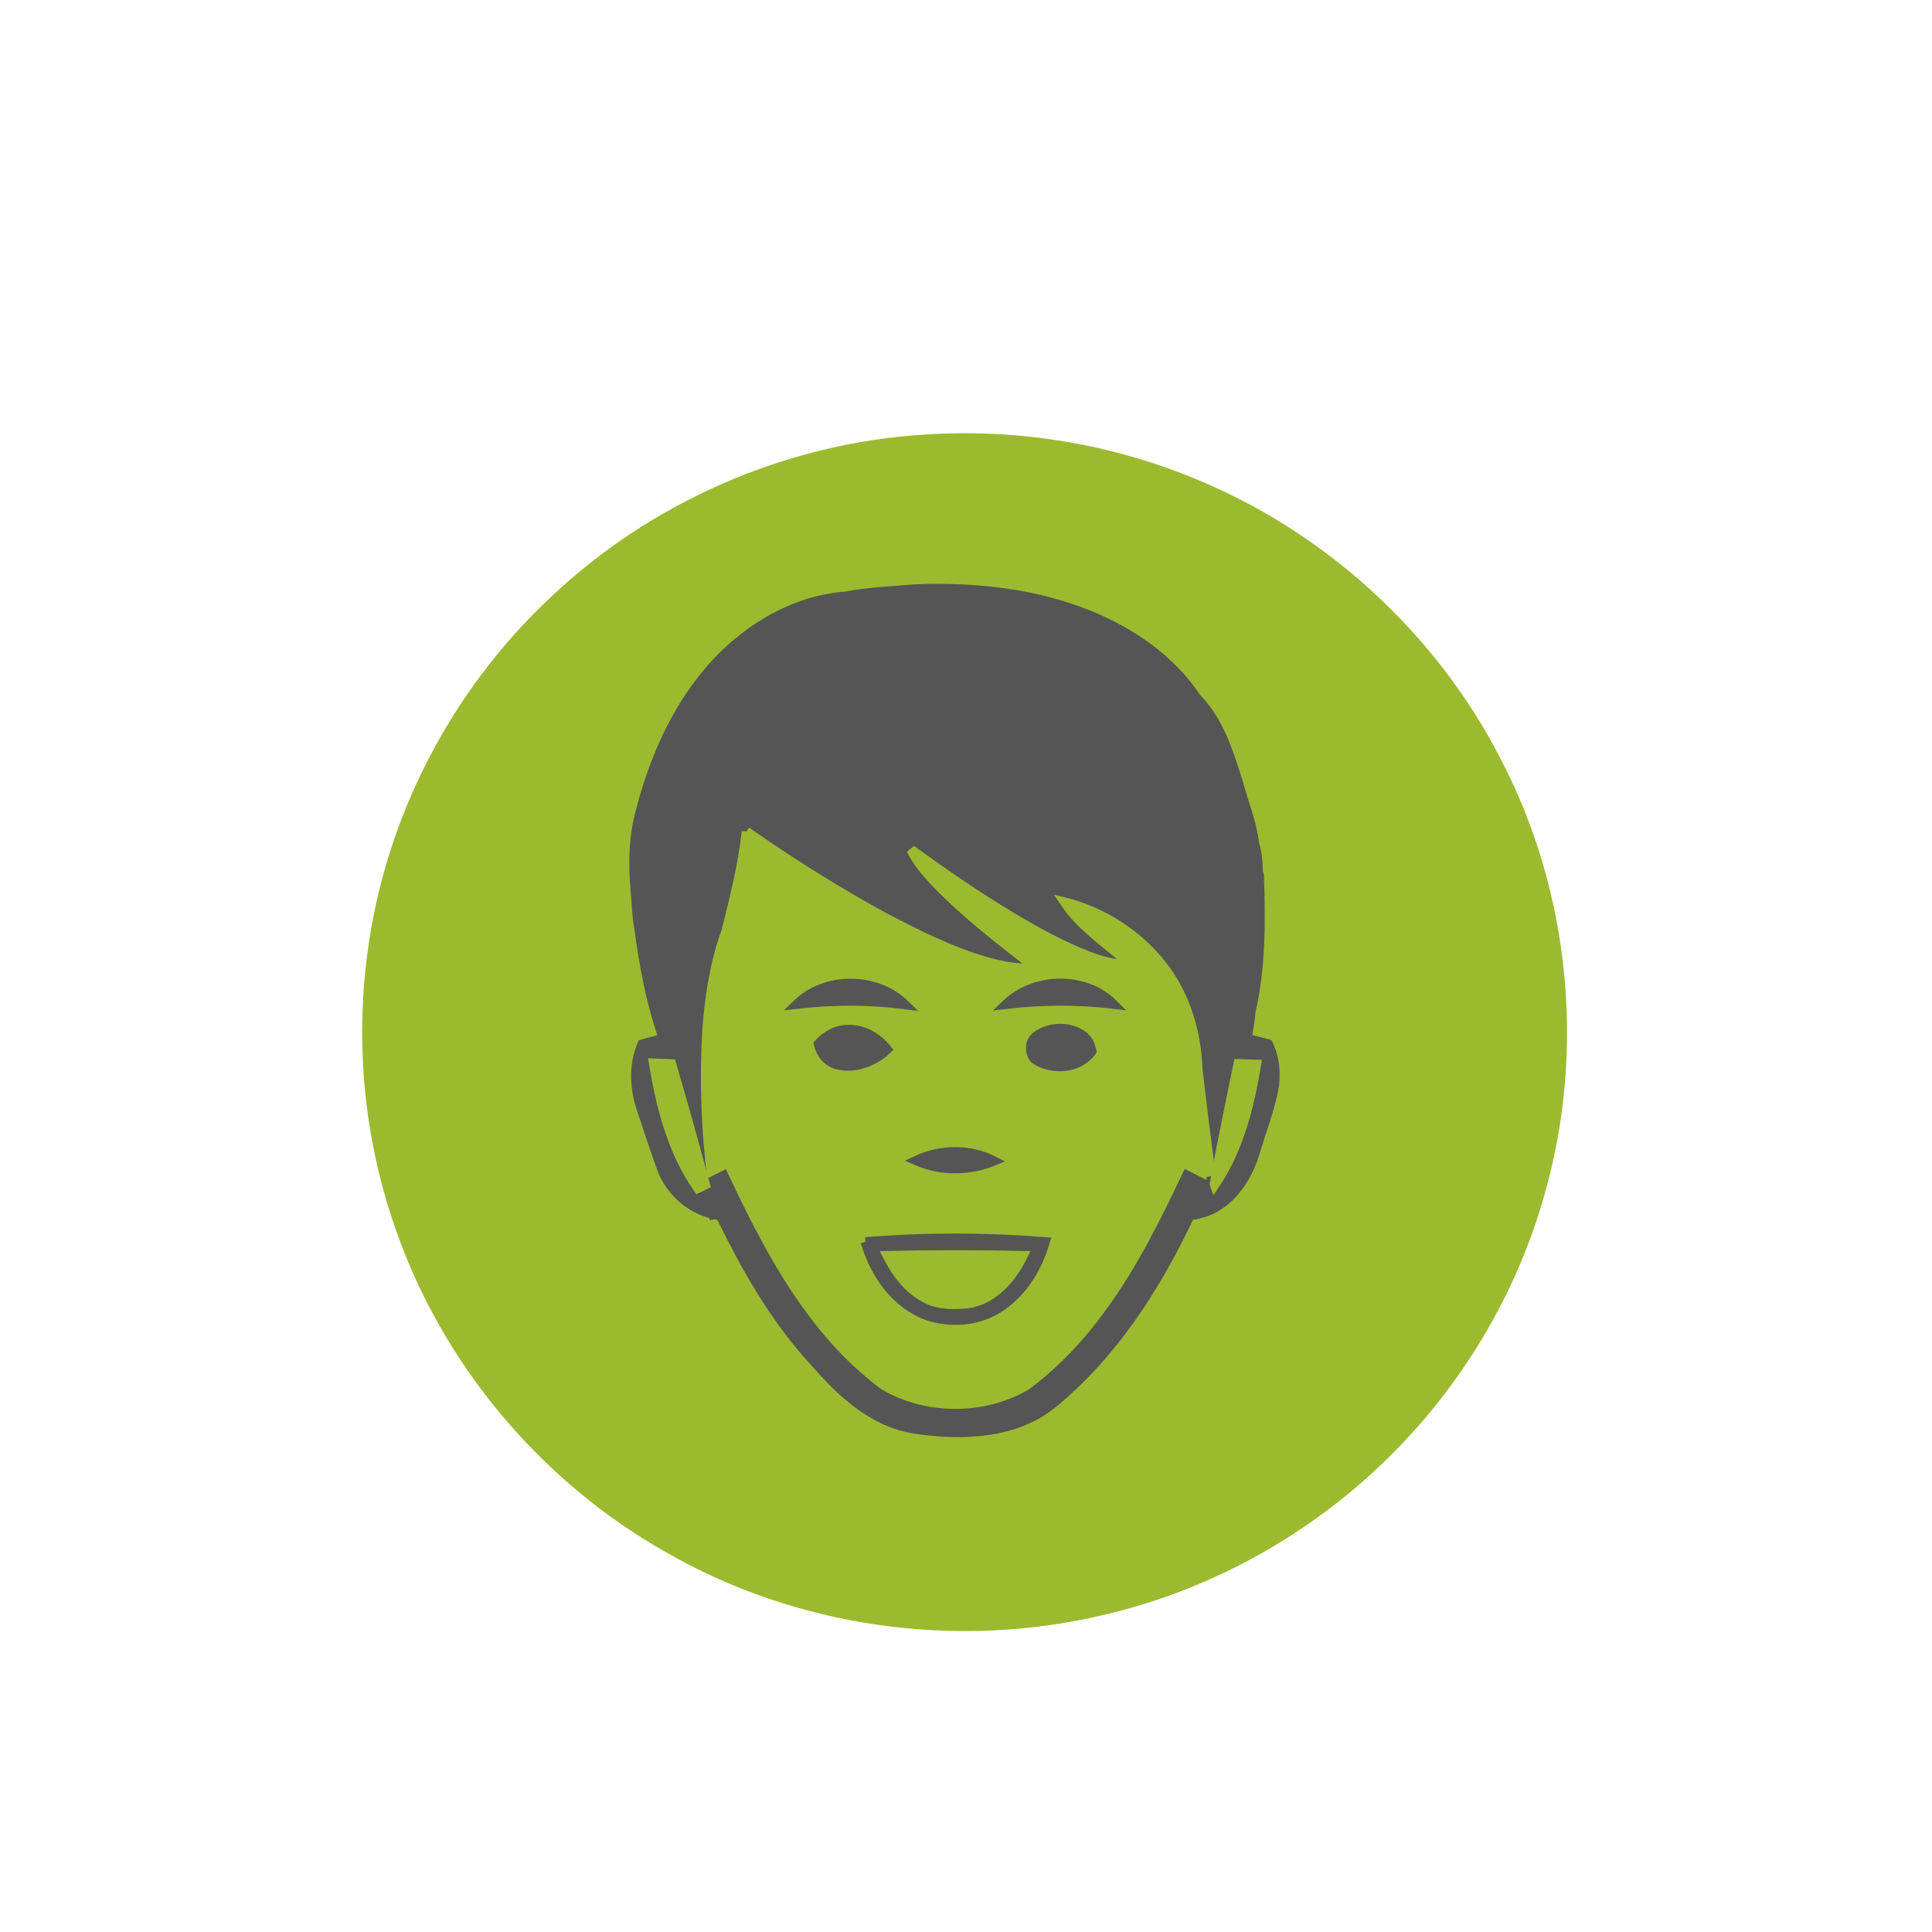
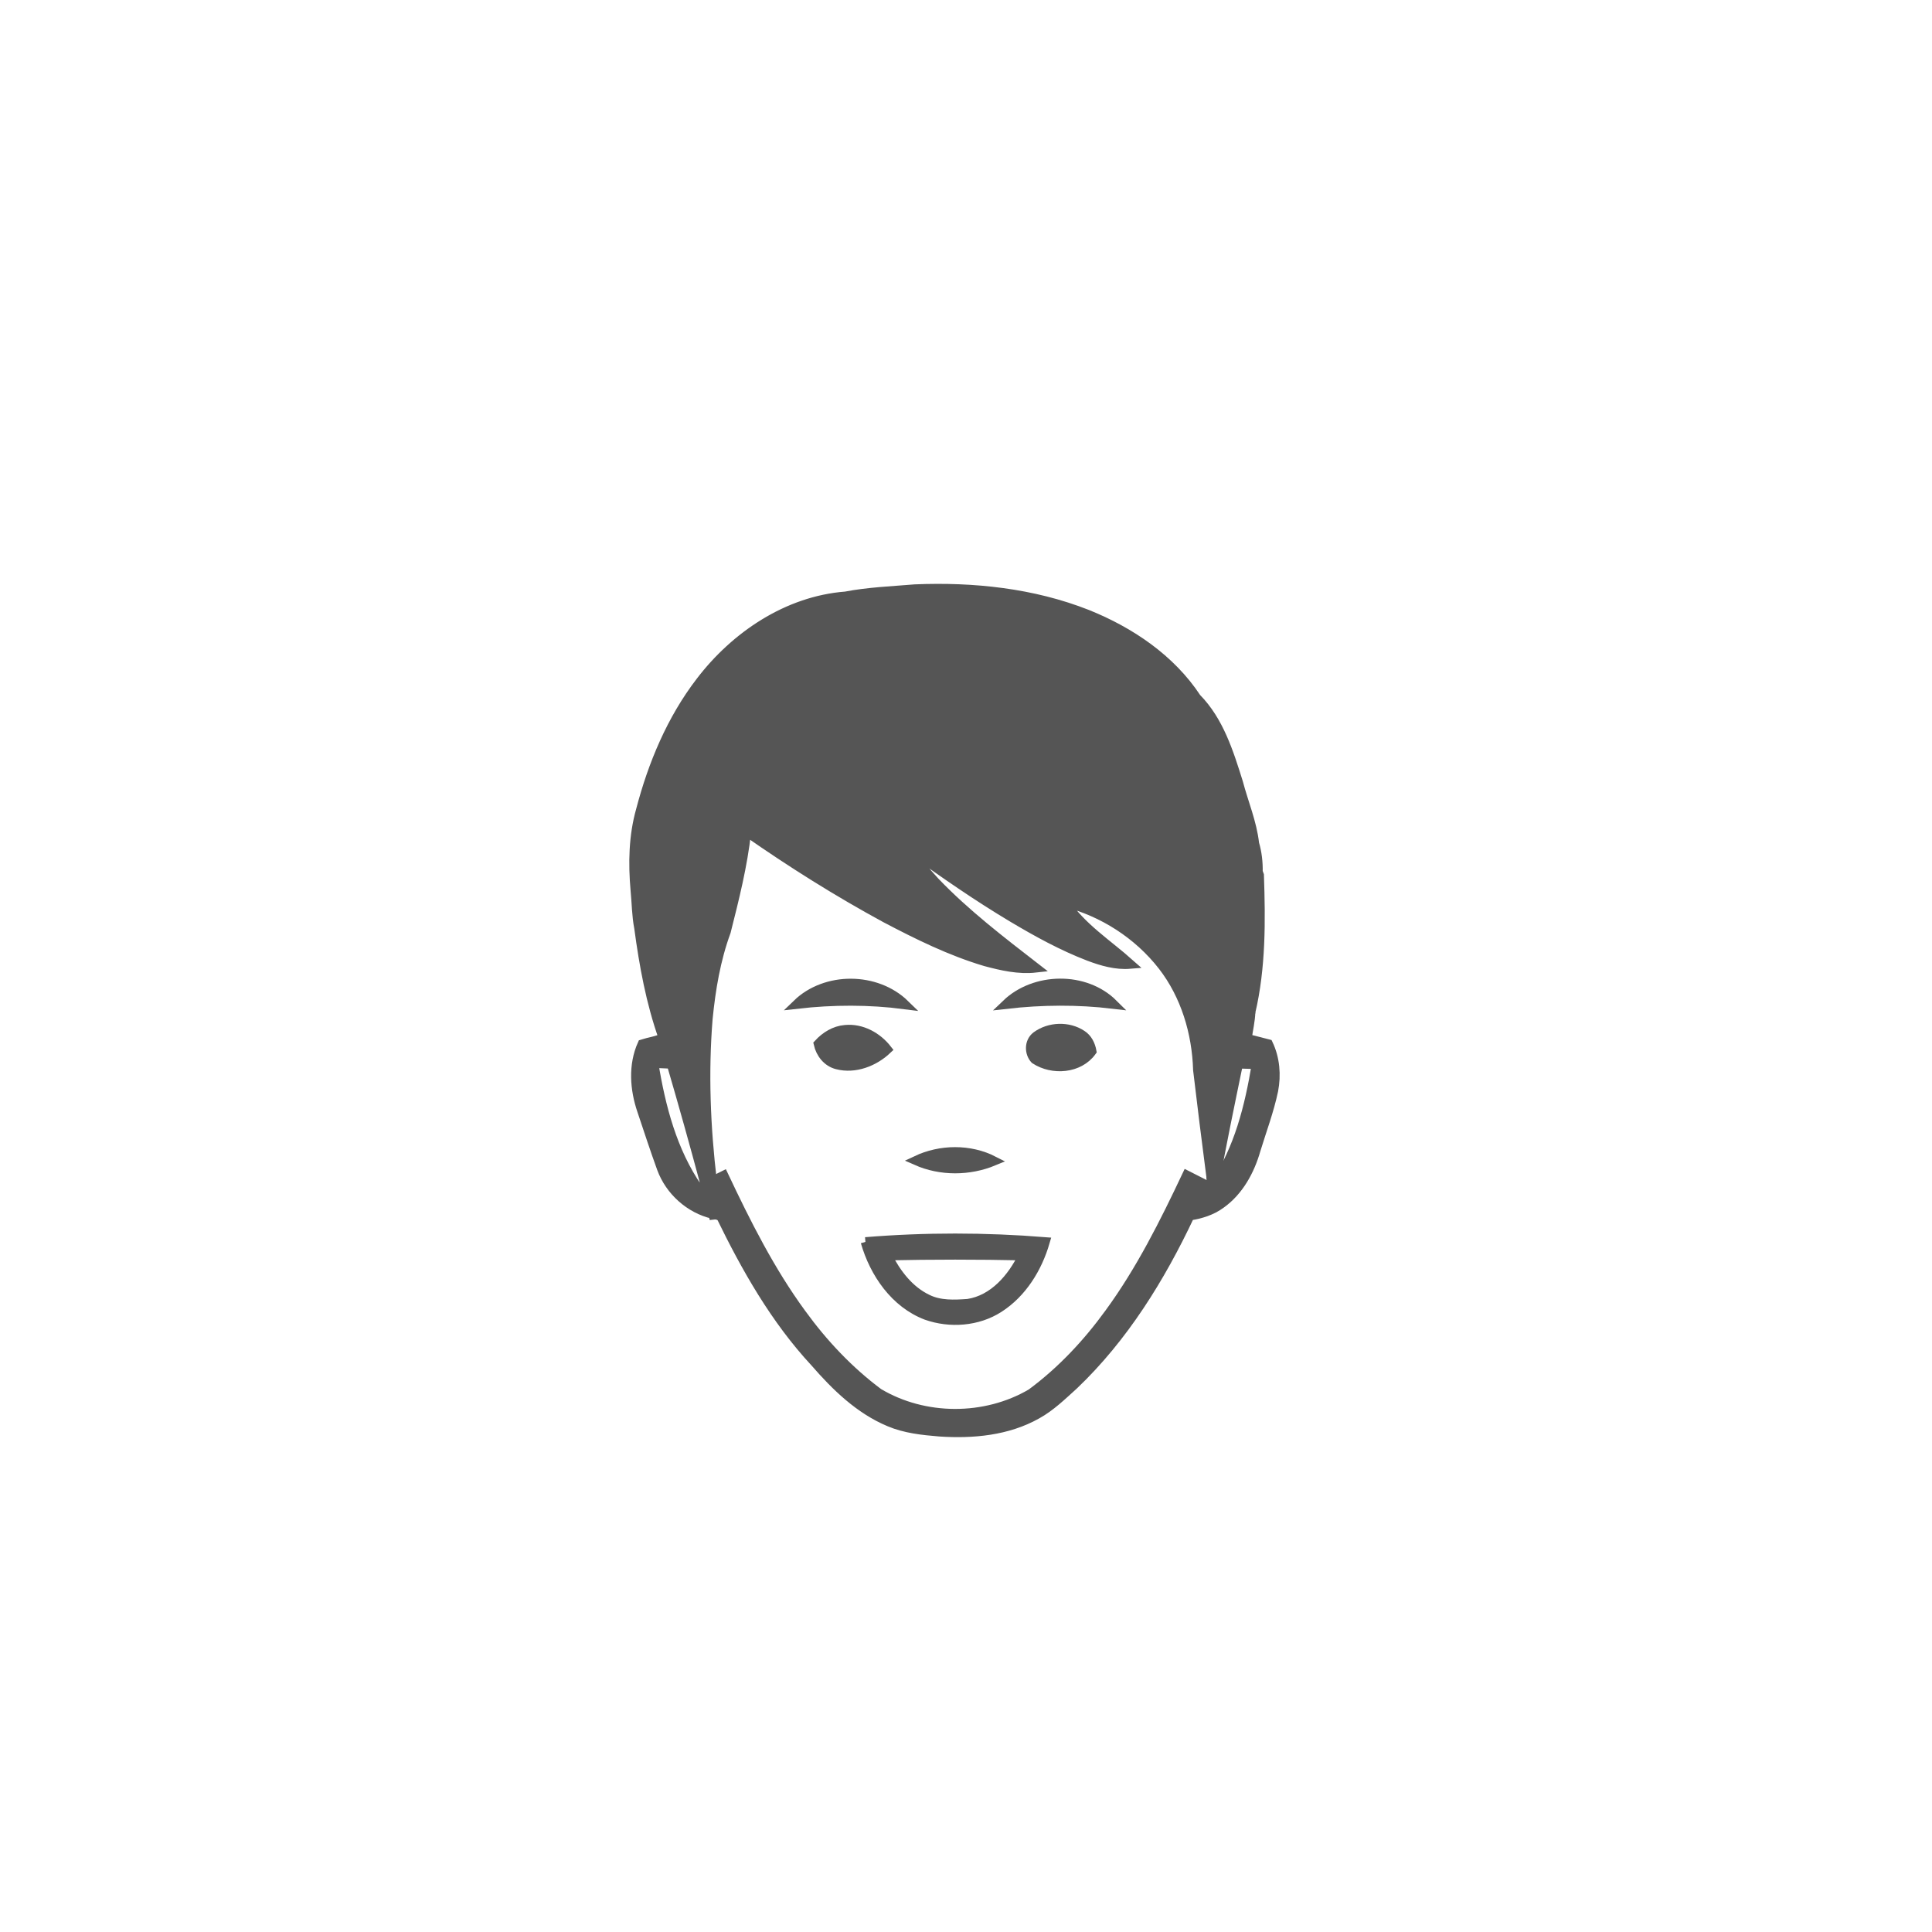
<svg xmlns="http://www.w3.org/2000/svg" id="weather34 august 2018 good air quality" width="1024pt" height="1024pt" viewBox="0 0 1024 1024" version="1.1">
-   <path fill="#9cba2f" stroke="#9cba2f" stroke-width="5" opacity="1.00" d=" M 489.59 232.87 C 537.01 229.61 585.18 237.03 629.29 254.76 C 699.70 282.67 759.30 336.82 793.65 404.33 C 829.56 473.62 837.70 556.59 816.45 631.63 C 801.59 685.16 771.93 734.40 731.94 772.92 C 690.95 812.62 639.04 841.00 583.40 853.74 C 506.51 871.81 422.94 860.01 354.39 820.65 C 288.45 783.46 236.64 721.80 211.90 650.21 C 195.62 603.81 190.70 553.53 197.32 504.83 C 206.57 434.31 241.17 367.60 292.98 318.94 C 345.84 268.54 416.68 237.48 489.59 232.87 M 448.17 316.04 C 417.34 318.44 389.70 337.11 371.27 361.27 C 355.89 381.31 345.97 405.05 339.61 429.37 C 335.71 443.12 335.46 457.65 336.71 471.80 C 337.37 478.48 337.37 485.24 338.66 491.85 C 341.32 511.55 344.88 531.26 351.56 550.05 C 348.08 551.81 344.13 552.23 340.45 553.41 C 335.43 564.54 336.37 577.33 340.24 588.65 C 343.67 598.89 347.02 609.16 350.71 619.32 C 355.09 631.21 365.57 640.64 377.95 643.51 C 378.12 644.14 378.45 645.41 378.61 646.04 C 378.62 645.41 378.64 644.16 378.65 643.53 C 379.46 643.71 381.08 644.09 381.90 644.27 C 395.40 672.04 410.83 699.30 431.96 722.04 C 443.02 734.78 455.57 747.01 471.37 753.61 C 479.77 757.17 488.95 758.12 497.96 758.87 C 515.51 760.06 534.02 758.39 549.60 749.58 C 556.90 745.55 562.90 739.65 569.04 734.11 C 595.55 708.87 615.05 677.27 630.57 644.35 C 636.42 643.46 642.24 641.65 647.05 638.10 C 656.61 631.31 662.48 620.47 665.63 609.40 C 668.82 598.96 672.70 588.71 674.94 578.02 C 676.54 569.76 675.82 561.02 672.19 553.37 C 668.44 552.41 664.69 551.46 660.95 550.48 C 661.54 545.80 662.70 541.19 662.86 536.47 C 668.42 512.72 668.24 488.11 667.41 463.87 C 667.24 463.42 666.92 462.52 666.76 462.06 C 666.86 457.00 666.28 451.91 664.85 447.08 C 663.61 435.95 659.13 425.52 656.30 414.75 C 651.33 398.89 646.11 382.09 634.15 369.97 C 620.50 349.23 599.04 334.79 576.28 325.64 C 547.38 314.23 515.83 310.94 484.96 312.22 C 472.68 313.26 460.31 313.71 448.17 316.04 Z" />
+   <path fill="none" stroke="none" stroke-width="5" opacity="1.00" d=" M 489.59 232.87 C 537.01 229.61 585.18 237.03 629.29 254.76 C 699.70 282.67 759.30 336.82 793.65 404.33 C 829.56 473.62 837.70 556.59 816.45 631.63 C 801.59 685.16 771.93 734.40 731.94 772.92 C 690.95 812.62 639.04 841.00 583.40 853.74 C 506.51 871.81 422.94 860.01 354.39 820.65 C 288.45 783.46 236.64 721.80 211.90 650.21 C 195.62 603.81 190.70 553.53 197.32 504.83 C 206.57 434.31 241.17 367.60 292.98 318.94 C 345.84 268.54 416.68 237.48 489.59 232.87 M 448.17 316.04 C 417.34 318.44 389.70 337.11 371.27 361.27 C 355.89 381.31 345.97 405.05 339.61 429.37 C 335.71 443.12 335.46 457.65 336.71 471.80 C 337.37 478.48 337.37 485.24 338.66 491.85 C 341.32 511.55 344.88 531.26 351.56 550.05 C 348.08 551.81 344.13 552.23 340.45 553.41 C 335.43 564.54 336.37 577.33 340.24 588.65 C 343.67 598.89 347.02 609.16 350.71 619.32 C 355.09 631.21 365.57 640.64 377.95 643.51 C 378.12 644.14 378.45 645.41 378.61 646.04 C 378.62 645.41 378.64 644.16 378.65 643.53 C 379.46 643.71 381.08 644.09 381.90 644.27 C 395.40 672.04 410.83 699.30 431.96 722.04 C 443.02 734.78 455.57 747.01 471.37 753.61 C 479.77 757.17 488.95 758.12 497.96 758.87 C 515.51 760.06 534.02 758.39 549.60 749.58 C 556.90 745.55 562.90 739.65 569.04 734.11 C 595.55 708.87 615.05 677.27 630.57 644.35 C 636.42 643.46 642.24 641.65 647.05 638.10 C 656.61 631.31 662.48 620.47 665.63 609.40 C 668.82 598.96 672.70 588.71 674.94 578.02 C 676.54 569.76 675.82 561.02 672.19 553.37 C 668.44 552.41 664.69 551.46 660.95 550.48 C 661.54 545.80 662.70 541.19 662.86 536.47 C 668.42 512.72 668.24 488.11 667.41 463.87 C 667.24 463.42 666.92 462.52 666.76 462.06 C 666.86 457.00 666.28 451.91 664.85 447.08 C 663.61 435.95 659.13 425.52 656.30 414.75 C 651.33 398.89 646.11 382.09 634.15 369.97 C 620.50 349.23 599.04 334.79 576.28 325.64 C 547.38 314.23 515.83 310.94 484.96 312.22 C 472.68 313.26 460.31 313.71 448.17 316.04 Z" />
  <path fill="#555" stroke="#555" stroke-width="5" opacity="1.00" d=" M 448.17 316.04 C 460.31 313.71 472.68 313.26 484.96 312.22 C 515.83 310.94 547.38 314.23 576.28 325.64 C 599.04 334.79 620.50 349.23 634.15 369.97 C 646.11 382.09 651.33 398.89 656.30 414.75 C 659.13 425.52 663.61 435.95 664.85 447.08 C 666.28 451.91 666.86 457.00 666.76 462.06 C 666.92 462.52 667.24 463.42 667.41 463.87 C 668.24 488.11 668.42 512.72 662.86 536.47 C 659.78 545.34 658.37 554.67 656.30 563.81 C 651.93 585.04 647.46 606.26 643.67 627.60 C 643.07 626.32 642.49 625.04 641.92 623.76 C 639.47 604.88 637.08 586.00 634.87 567.09 C 634.29 547.40 628.36 527.54 616.19 511.86 C 603.28 495.28 584.58 483.25 564.24 478.11 C 573.15 491.59 587.13 500.39 598.99 510.98 C 591.45 511.60 584.09 509.46 577.12 506.83 C 563.00 501.40 549.69 494.08 536.72 486.35 C 518.19 475.29 500.45 462.98 482.94 450.38 C 486.03 456.81 490.79 462.22 495.57 467.44 C 511.79 484.36 530.47 498.65 548.95 512.98 C 539.91 513.99 530.95 511.93 522.28 509.61 C 503.76 504.10 486.37 495.50 469.33 486.54 C 443.89 472.73 419.35 457.29 395.63 440.71 C 393.68 458.69 389.23 476.29 384.81 493.79 C 379.35 508.63 376.76 524.33 375.20 540.00 C 372.88 568.67 374.05 597.54 377.46 626.08 C 378.11 631.87 378.55 637.69 378.65 643.53 C 378.64 644.16 378.62 645.41 378.61 646.04 C 378.45 645.41 378.12 644.14 377.95 643.51 C 376.73 638.27 375.23 633.10 373.81 627.91 C 368.07 606.50 362.10 585.15 355.87 563.89 C 354.48 559.26 353.10 554.63 351.56 550.05 C 344.88 531.26 341.32 511.55 338.66 491.85 C 337.37 485.24 337.37 478.48 336.71 471.80 C 335.46 457.65 335.71 443.12 339.61 429.37 C 345.97 405.05 355.89 381.31 371.27 361.27 C 389.70 337.11 417.34 318.44 448.17 316.04 Z" />
-   <path fill="#9cba2f" stroke="#9cba2f" stroke-width="5" opacity="1.00" d=" M 395.63 440.71 C 419.35 457.29 443.89 472.73 469.33 486.54 C 486.37 495.50 503.76 504.10 522.28 509.61 C 530.95 511.93 539.91 513.99 548.95 512.98 C 530.47 498.65 511.79 484.36 495.57 467.44 C 490.79 462.22 486.03 456.81 482.94 450.38 C 500.45 462.98 518.19 475.29 536.72 486.35 C 549.69 494.08 563.00 501.40 577.12 506.83 C 584.09 509.46 591.45 511.60 598.99 510.98 C 587.13 500.39 573.15 491.59 564.24 478.11 C 584.58 483.25 603.28 495.28 616.19 511.86 C 628.36 527.54 634.29 547.40 634.87 567.09 C 637.08 586.00 639.47 604.88 641.92 623.76 C 642.06 625.71 642.14 627.66 642.25 629.63 C 637.85 627.40 633.48 625.12 629.07 622.92 C 617.13 648.20 604.54 673.39 587.99 696.02 C 576.35 712.08 562.61 726.76 546.62 738.56 C 522.20 752.90 489.93 752.84 465.60 738.31 C 449.85 726.57 436.25 712.11 424.74 696.23 C 408.15 673.57 395.49 648.36 383.54 623.04 C 381.50 624.03 379.48 625.04 377.46 626.08 C 374.05 597.54 372.88 568.67 375.20 540.00 C 376.76 524.33 379.35 508.63 384.81 493.79 C 389.23 476.29 393.68 458.69 395.63 440.71 M 533.39 532.21 C 552.20 530.06 571.23 529.92 590.04 532.16 C 575.13 517.29 548.43 517.78 533.39 532.21 M 422.50 532.16 C 441.46 530.00 460.64 529.94 479.57 532.39 C 464.48 517.66 437.69 517.46 422.50 532.16 M 549.25 549.22 C 545.45 552.13 545.38 558.04 548.54 561.45 C 557.77 567.52 571.90 566.57 578.65 557.20 C 578.04 553.78 576.42 550.44 573.43 548.51 C 566.28 543.74 556.14 544.11 549.25 549.22 M 433.78 553.31 C 434.94 558.40 438.50 562.97 443.72 564.26 C 453.15 566.71 463.31 562.75 470.19 556.22 C 464.97 549.52 456.61 544.90 447.96 545.77 C 442.41 546.21 437.47 549.28 433.78 553.31 M 485.64 615.10 C 498.56 620.83 513.71 620.73 526.72 615.33 C 514.05 608.83 498.43 609.04 485.64 615.10 M 458.69 658.23 C 463.42 674.81 474.41 690.79 491.01 697.10 C 503.49 701.49 518.13 700.46 529.38 693.25 C 541.75 685.35 549.87 672.12 553.90 658.22 C 522.23 655.69 490.37 655.64 458.69 658.23 Z" />
+   <path fill="none" stroke="none" stroke-width="5" opacity="1.00" d=" M 395.63 440.71 C 419.35 457.29 443.89 472.73 469.33 486.54 C 486.37 495.50 503.76 504.10 522.28 509.61 C 530.95 511.93 539.91 513.99 548.95 512.98 C 530.47 498.65 511.79 484.36 495.57 467.44 C 490.79 462.22 486.03 456.81 482.94 450.38 C 500.45 462.98 518.19 475.29 536.72 486.35 C 549.69 494.08 563.00 501.40 577.12 506.83 C 584.09 509.46 591.45 511.60 598.99 510.98 C 587.13 500.39 573.15 491.59 564.24 478.11 C 584.58 483.25 603.28 495.28 616.19 511.86 C 628.36 527.54 634.29 547.40 634.87 567.09 C 637.08 586.00 639.47 604.88 641.92 623.76 C 642.06 625.71 642.14 627.66 642.25 629.63 C 637.85 627.40 633.48 625.12 629.07 622.92 C 617.13 648.20 604.54 673.39 587.99 696.02 C 576.35 712.08 562.61 726.76 546.62 738.56 C 522.20 752.90 489.93 752.84 465.60 738.31 C 449.85 726.57 436.25 712.11 424.74 696.23 C 408.15 673.57 395.49 648.36 383.54 623.04 C 381.50 624.03 379.48 625.04 377.46 626.08 C 374.05 597.54 372.88 568.67 375.20 540.00 C 376.76 524.33 379.35 508.63 384.81 493.79 C 389.23 476.29 393.68 458.69 395.63 440.71 M 533.39 532.21 C 552.20 530.06 571.23 529.92 590.04 532.16 C 575.13 517.29 548.43 517.78 533.39 532.21 M 422.50 532.16 C 441.46 530.00 460.64 529.94 479.57 532.39 C 464.48 517.66 437.69 517.46 422.50 532.16 M 549.25 549.22 C 545.45 552.13 545.38 558.04 548.54 561.45 C 557.77 567.52 571.90 566.57 578.65 557.20 C 578.04 553.78 576.42 550.44 573.43 548.51 C 566.28 543.74 556.14 544.11 549.25 549.22 M 433.78 553.31 C 434.94 558.40 438.50 562.97 443.72 564.26 C 453.15 566.71 463.31 562.75 470.19 556.22 C 464.97 549.52 456.61 544.90 447.96 545.77 C 442.41 546.21 437.47 549.28 433.78 553.31 M 485.64 615.10 C 498.56 620.83 513.71 620.73 526.72 615.33 C 514.05 608.83 498.43 609.04 485.64 615.10 M 458.69 658.23 C 463.42 674.81 474.41 690.79 491.01 697.10 C 503.49 701.49 518.13 700.46 529.38 693.25 C 541.75 685.35 549.87 672.12 553.90 658.22 C 522.23 655.69 490.37 655.64 458.69 658.23 Z" />
  <path fill="#555" stroke="#555" stroke-width="5" opacity="1.00" d=" M 533.39 532.21 C 548.43 517.78 575.13 517.29 590.04 532.16 C 571.23 529.92 552.20 530.06 533.39 532.21 Z" />
  <path fill="#555" stroke="#555" stroke-width="5" opacity="1.00" d=" M 422.50 532.16 C 437.69 517.46 464.48 517.66 479.57 532.39 C 460.64 529.94 441.46 530.00 422.50 532.16 Z" />
  <path fill="#555" stroke="#555" stroke-width="5" opacity="1.00" d=" M 656.30 563.81 C 658.37 554.67 659.78 545.34 662.86 536.47 C 662.70 541.19 661.54 545.80 660.95 550.48 C 664.69 551.46 668.44 552.41 672.19 553.37 C 675.82 561.02 676.54 569.76 674.94 578.02 C 672.70 588.71 668.82 598.96 665.63 609.40 C 662.48 620.47 656.61 631.31 647.05 638.10 C 642.24 641.65 636.42 643.46 630.57 644.35 C 615.05 677.27 595.55 708.87 569.04 734.11 C 562.90 739.65 556.90 745.55 549.60 749.58 C 534.02 758.39 515.51 760.06 497.96 758.87 C 488.95 758.12 479.77 757.17 471.37 753.61 C 455.57 747.01 443.02 734.78 431.96 722.04 C 410.83 699.30 395.40 672.04 381.90 644.27 C 381.08 644.09 379.46 643.71 378.65 643.53 C 378.55 637.69 378.11 631.87 377.46 626.08 C 379.48 625.04 381.50 624.03 383.54 623.04 C 395.49 648.36 408.15 673.57 424.74 696.23 C 436.25 712.11 449.85 726.57 465.60 738.31 C 489.93 752.84 522.20 752.90 546.62 738.56 C 562.61 726.76 576.35 712.08 587.99 696.02 C 604.54 673.39 617.13 648.20 629.07 622.92 C 633.48 625.12 637.85 627.40 642.25 629.63 C 642.14 627.66 642.06 625.71 641.92 623.76 C 642.49 625.04 643.07 626.32 643.67 627.60 L 643.82 628.02 C 656.67 609.07 662.25 586.41 665.95 564.12 C 662.73 563.98 659.51 563.88 656.30 563.81 Z" />
  <path fill="#555" stroke="#555" stroke-width="5" opacity="1.00" d=" M 549.25 549.22 C 556.14 544.11 566.28 543.74 573.43 548.51 C 576.42 550.44 578.04 553.78 578.65 557.20 C 571.90 566.57 557.77 567.52 548.54 561.45 C 545.38 558.04 545.45 552.13 549.25 549.22 Z" />
  <path fill="#555" stroke="#555" stroke-width="5" opacity="1.00" d=" M 433.78 553.31 C 437.47 549.28 442.41 546.21 447.96 545.77 C 456.61 544.90 464.97 549.52 470.19 556.22 C 463.31 562.75 453.15 566.71 443.72 564.26 C 438.50 562.97 434.94 558.40 433.78 553.31 Z" />
  <path fill="#555" stroke="#555" stroke-width="5" opacity="1.00" d=" M 351.56 550.05 C 353.10 554.63 354.48 559.26 355.87 563.89 C 352.73 563.73 349.58 563.60 346.44 563.50 C 350.22 586.71 356.31 610.23 369.88 629.81 C 371.18 629.17 372.50 628.54 373.81 627.91 C 375.23 633.10 376.73 638.27 377.95 643.51 C 365.57 640.64 355.09 631.21 350.71 619.32 C 347.02 609.16 343.67 598.89 340.24 588.65 C 336.37 577.33 335.43 564.54 340.45 553.41 C 344.13 552.23 348.08 551.81 351.56 550.05 Z" />
-   <path fill="#9cba2f" stroke="#9cba2f" stroke-width="5" opacity="1.00" d=" M 346.44 563.50 C 349.58 563.60 352.73 563.73 355.87 563.89 C 362.10 585.15 368.07 606.50 373.81 627.91 C 372.50 628.54 371.18 629.17 369.88 629.81 C 356.31 610.23 350.22 586.71 346.44 563.50 Z" />
-   <path fill="#9cba2f" stroke="#9cba2f" stroke-width="5" opacity="1.00" d=" M 656.30 563.81 C 659.51 563.88 662.73 563.98 665.95 564.12 C 662.25 586.41 656.67 609.07 643.82 628.02 L 643.67 627.60 C 647.46 606.26 651.93 585.04 656.30 563.81 Z" />
+   <path fill="none" stroke="none" stroke-width="5" opacity="1.00" d=" M 346.44 563.50 C 349.58 563.60 352.73 563.73 355.87 563.89 C 362.10 585.15 368.07 606.50 373.81 627.91 C 372.50 628.54 371.18 629.17 369.88 629.81 C 356.31 610.23 350.22 586.71 346.44 563.50 Z" />
+   <path fill="none" stroke="none" stroke-width="5" opacity="1.00" d=" M 656.30 563.81 C 659.51 563.88 662.73 563.98 665.95 564.12 C 662.25 586.41 656.67 609.07 643.82 628.02 L 643.67 627.60 C 647.46 606.26 651.93 585.04 656.30 563.81 Z" />
  <path fill="#555" stroke="#555" stroke-width="5" opacity="1.00" d=" M 485.64 615.10 C 498.43 609.04 514.05 608.83 526.72 615.33 C 513.71 620.73 498.56 620.83 485.64 615.10 Z" />
  <path fill="#555" stroke="#555" stroke-width="5" opacity="1.00" d=" M 458.69 658.23 C 490.37 655.64 522.23 655.69 553.90 658.22 C 549.87 672.12 541.75 685.35 529.38 693.25 C 518.13 700.46 503.49 701.49 491.01 697.10 C 474.41 690.79 463.42 674.81 458.69 658.23 M 470.28 665.52 C 475.03 674.93 481.82 683.94 491.55 688.57 C 498.18 691.86 505.83 691.48 513.01 690.97 C 526.68 688.88 536.46 677.32 542.22 665.52 C 518.24 665.00 494.26 665.01 470.28 665.52 Z" />
-   <path fill="#9cba2f" stroke="#9cba2f" stroke-width="5" opacity="1.00" d=" M 470.28 665.52 C 494.26 665.01 518.24 665.00 542.22 665.52 C 536.46 677.32 526.68 688.88 513.01 690.97 C 505.83 691.48 498.18 691.86 491.55 688.57 C 481.82 683.94 475.03 674.93 470.28 665.52 Z" />
+   <path fill="none" stroke="none" stroke-width="5" opacity="1.00" d=" M 470.28 665.52 C 494.26 665.01 518.24 665.00 542.22 665.52 C 536.46 677.32 526.68 688.88 513.01 690.97 C 505.83 691.48 498.18 691.86 491.55 688.57 C 481.82 683.94 475.03 674.93 470.28 665.52 Z" />
</svg>
